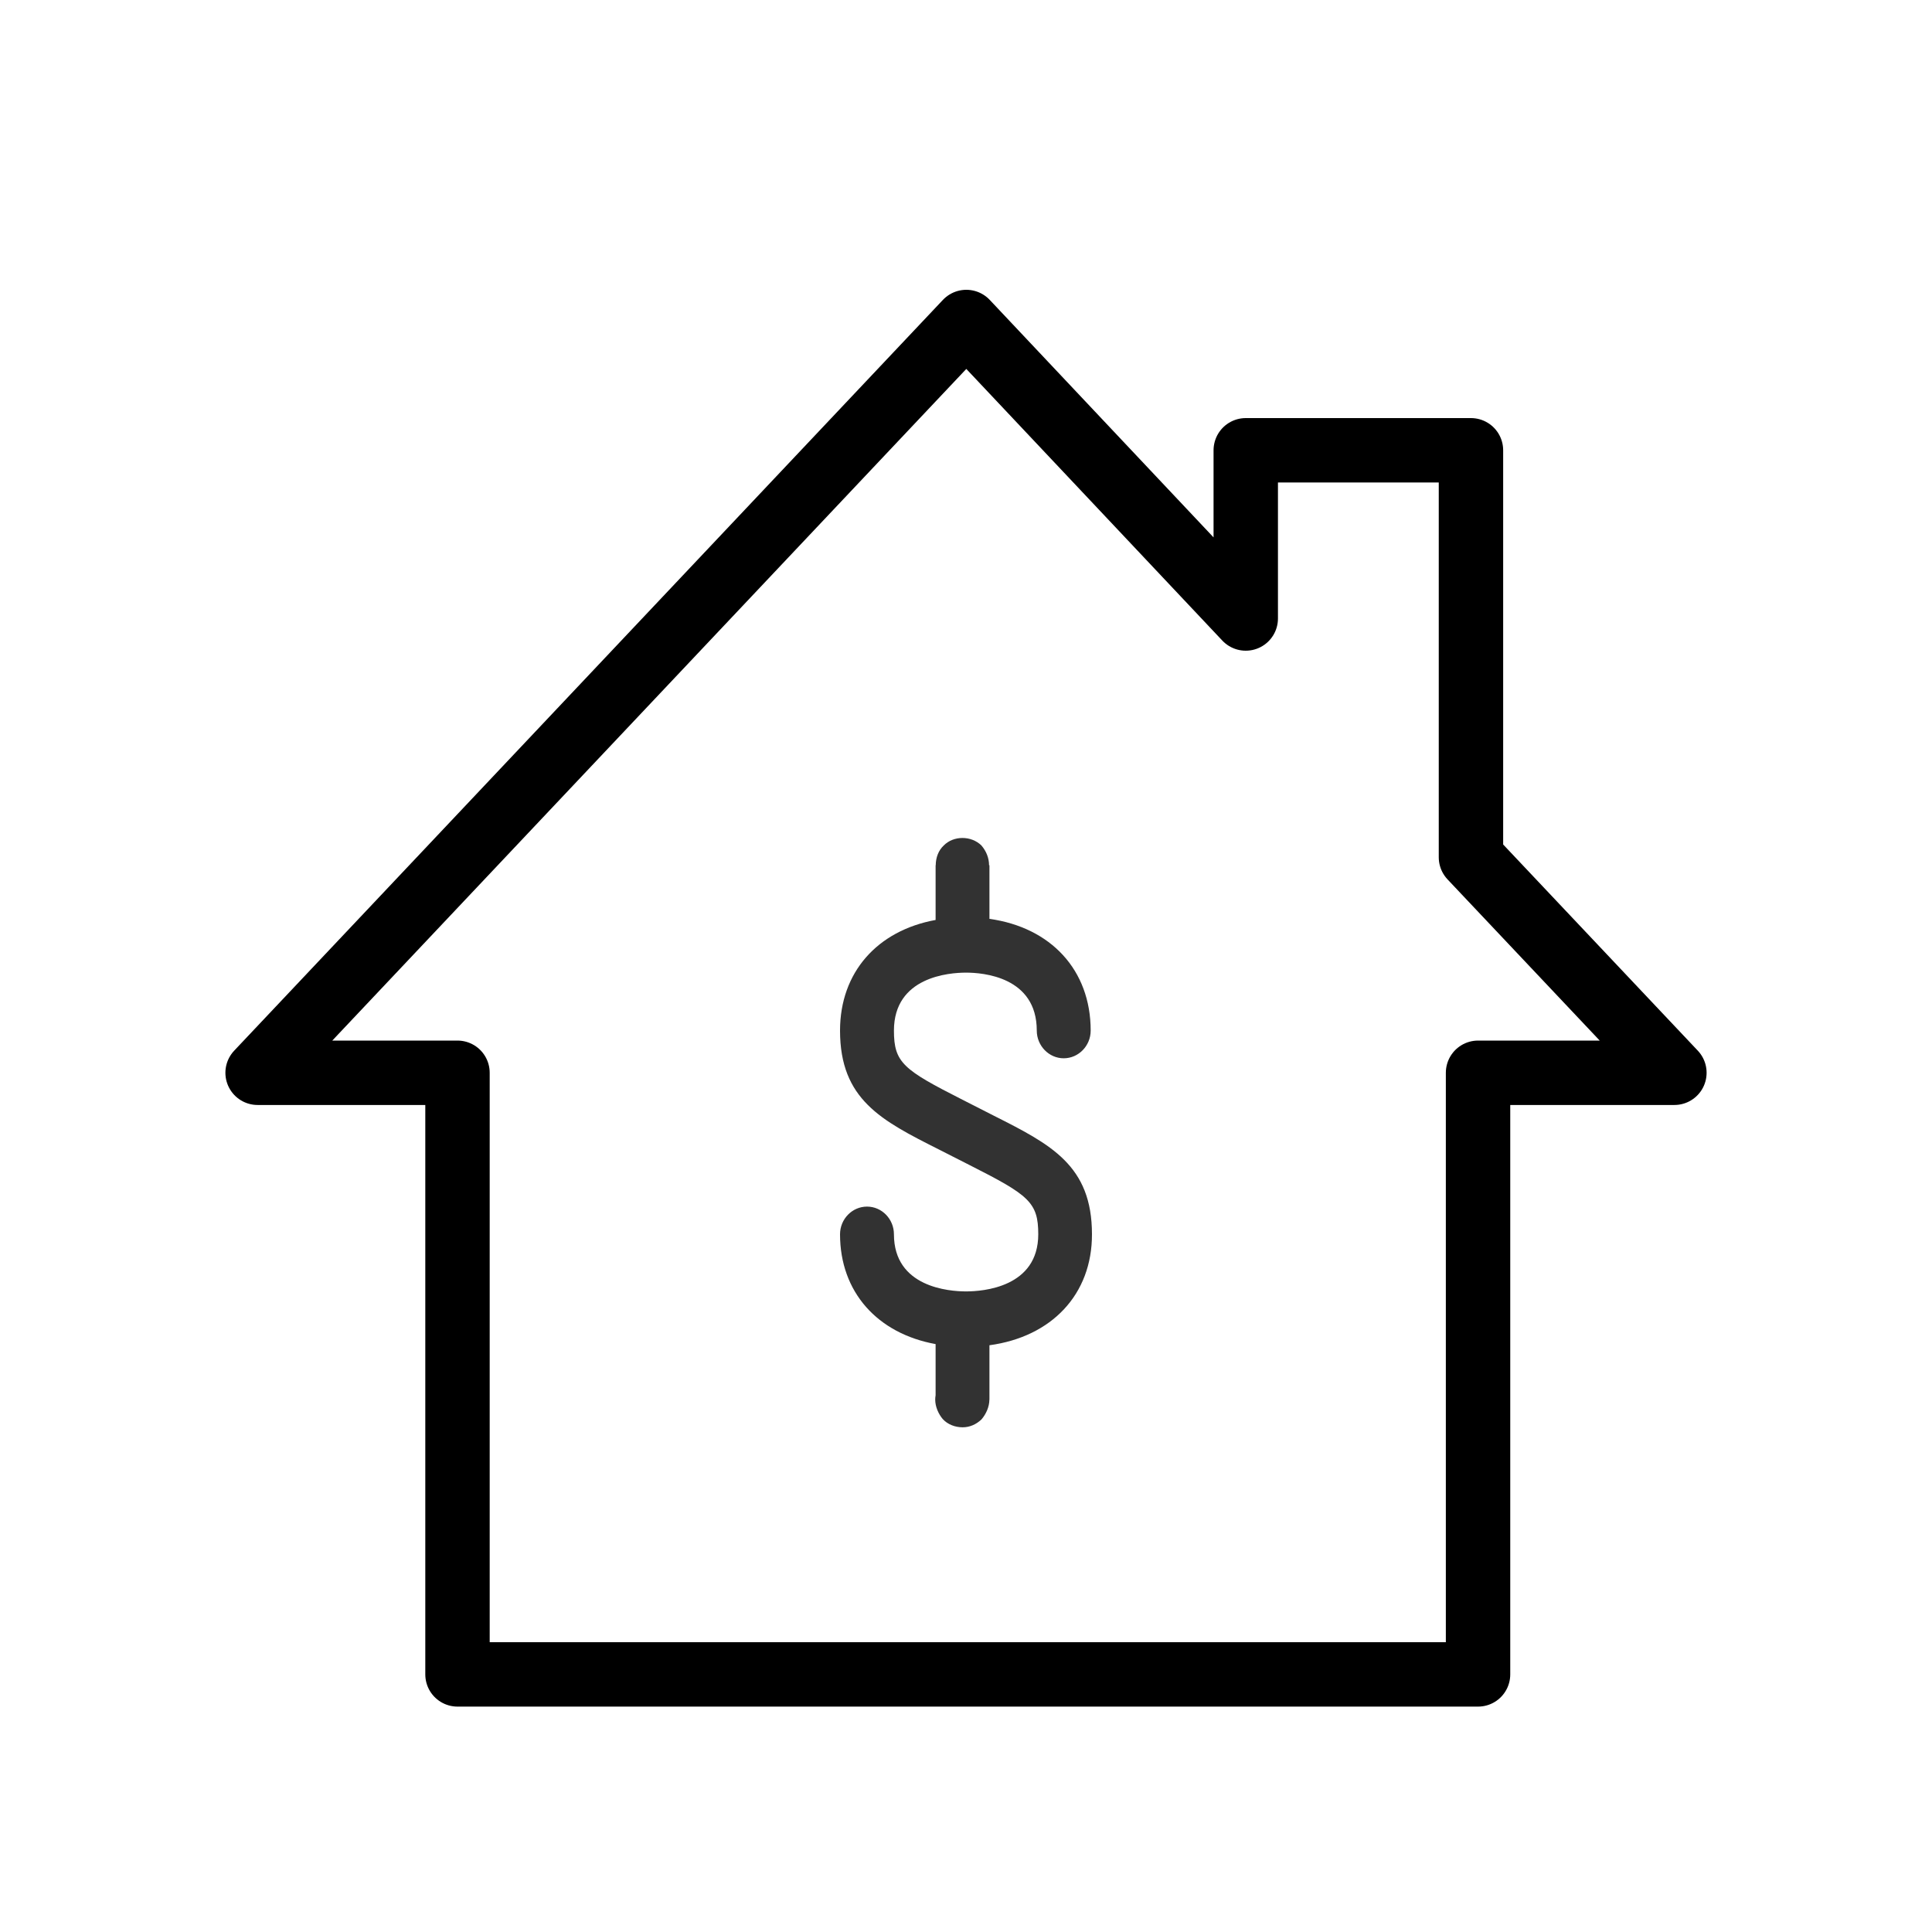
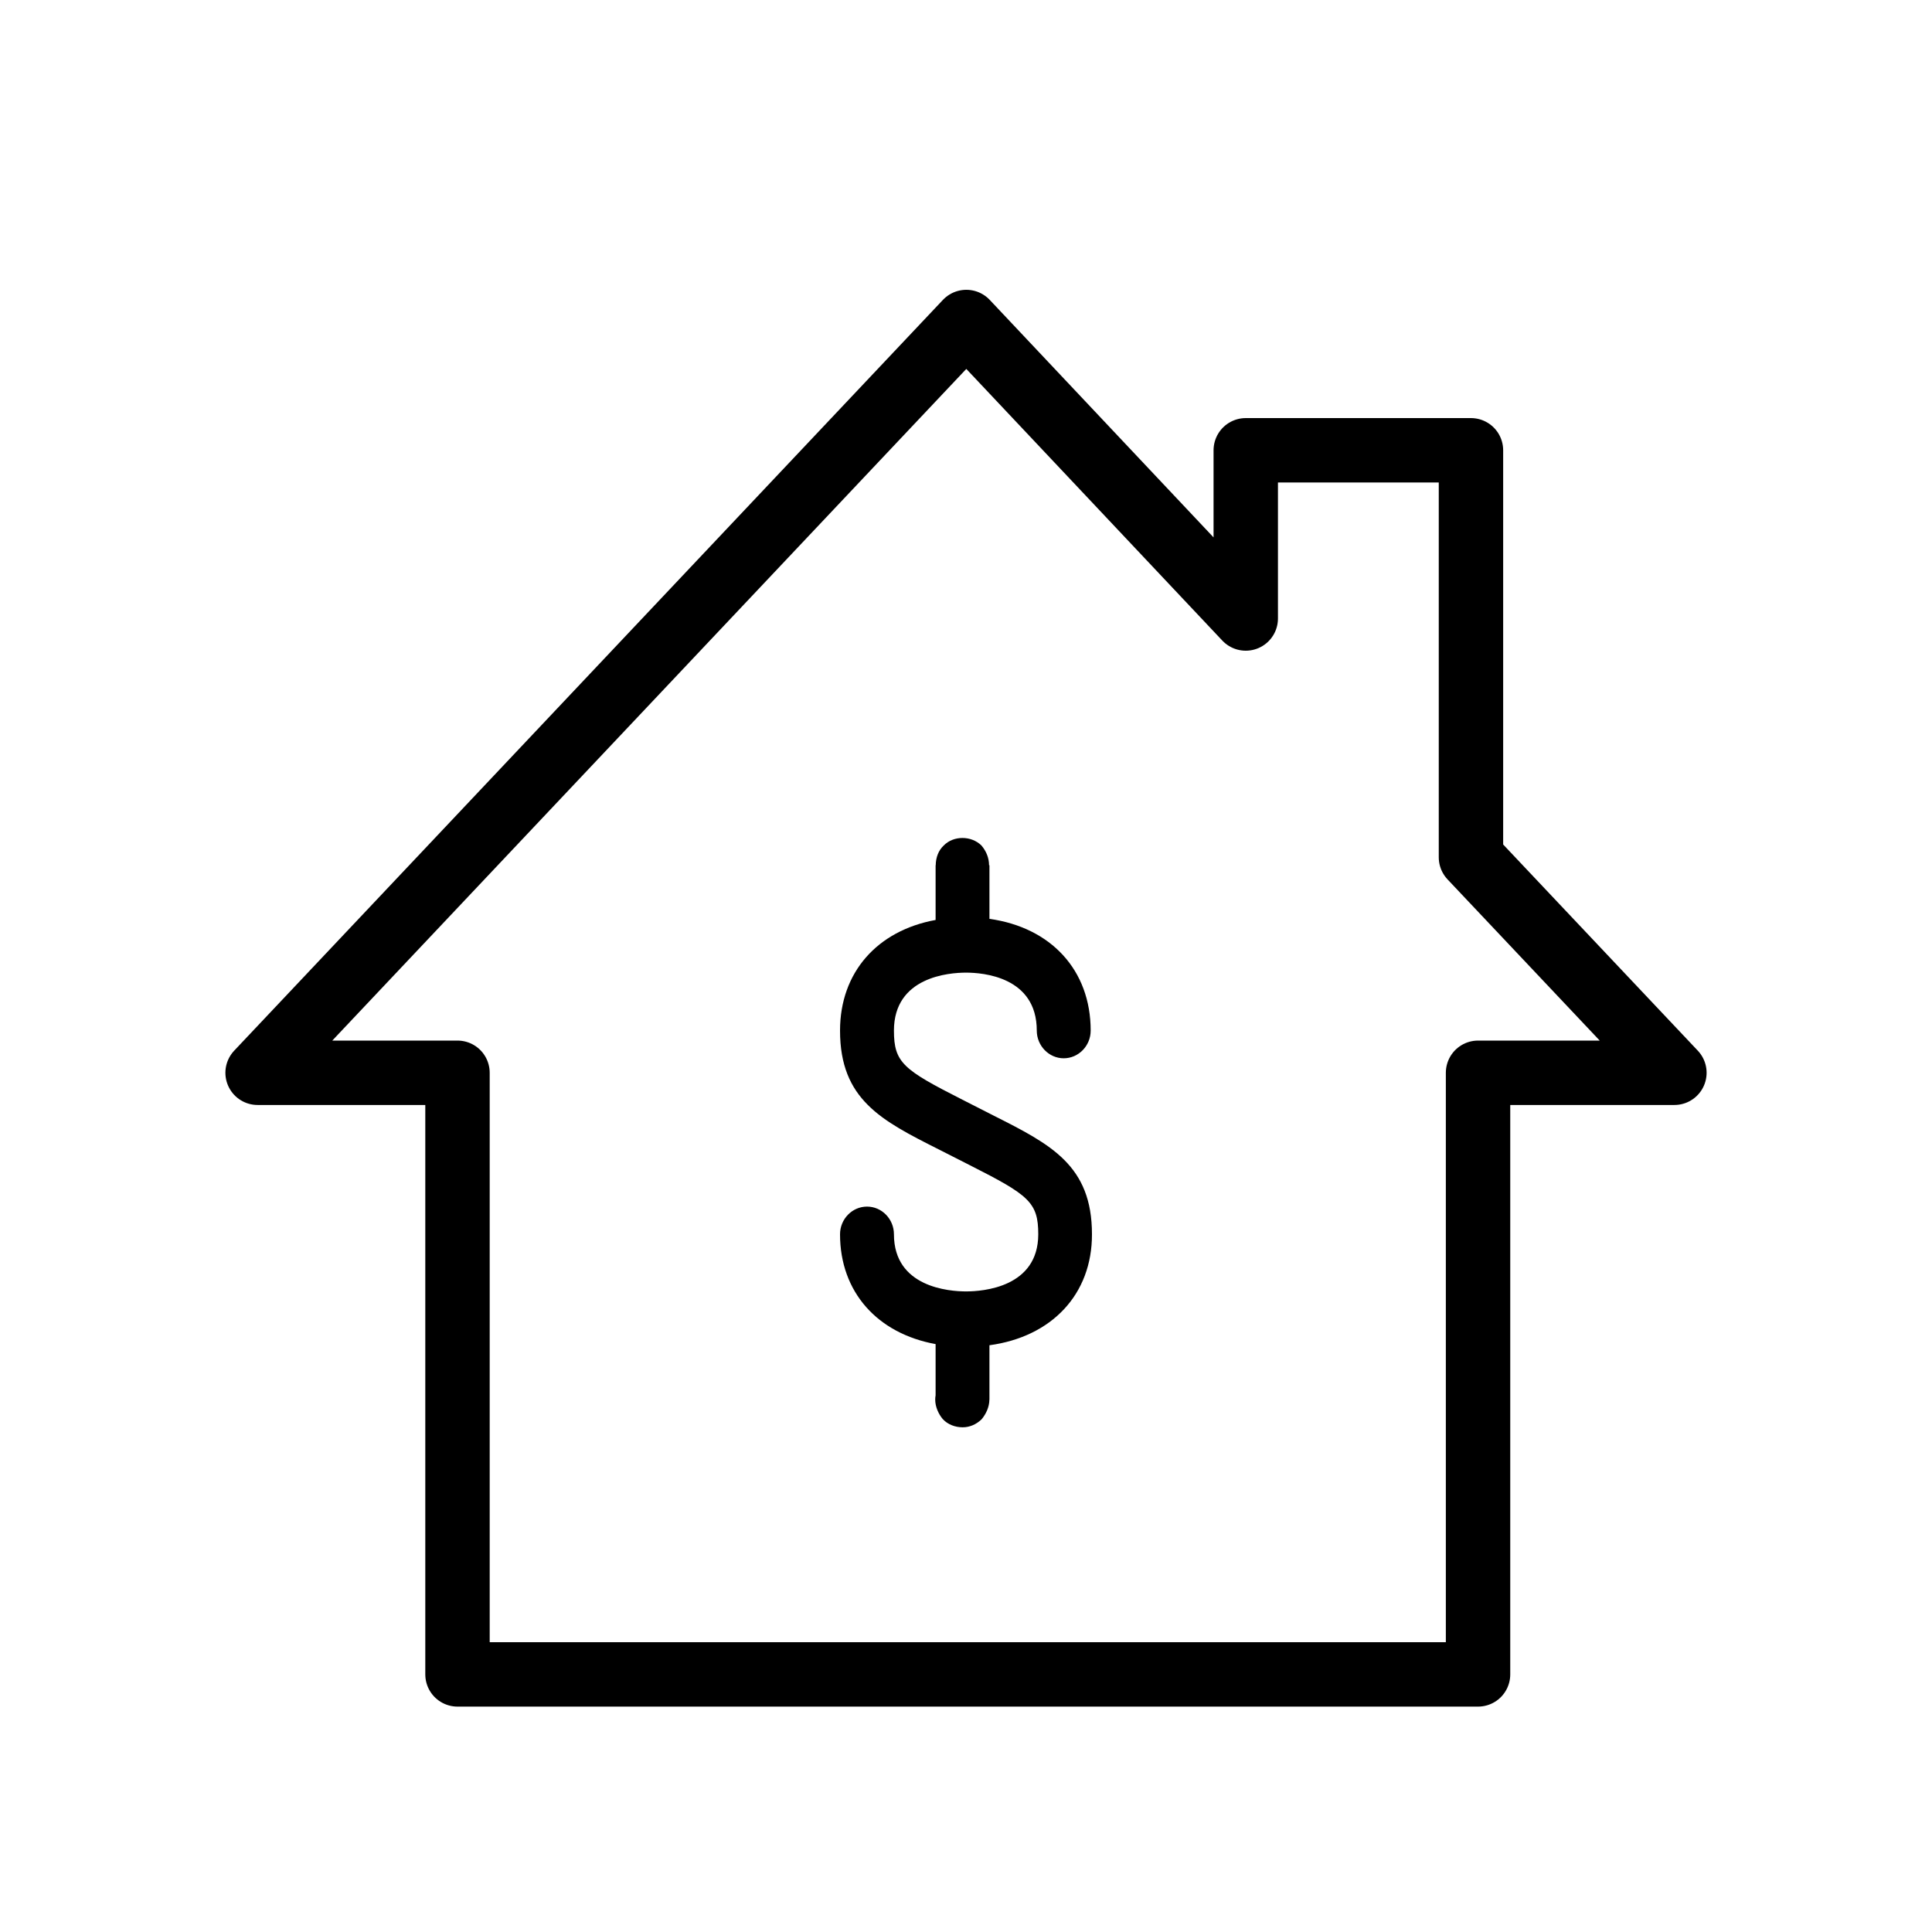
<svg xmlns="http://www.w3.org/2000/svg" width="30" height="30" viewBox="0 0 30 30" fill="none">
  <path fill-rule="evenodd" clip-rule="evenodd" d="M26 16.658L22.841 13.312V6.992H19.344V9.604L15.005 5L4 16.658H7.104V26H22.951V16.658H26Z" stroke="currentColor" stroke-linecap="round" stroke-linejoin="round" />
-   <path fill-rule="evenodd" clip-rule="evenodd" d="M15.358 13.435C15.358 13.324 15.315 13.217 15.24 13.129C15.082 12.973 14.806 12.973 14.654 13.129C14.573 13.204 14.531 13.315 14.53 13.435H14.528V14.285C13.623 14.45 13.044 15.098 13.044 16.003C13.044 17.073 13.686 17.399 14.575 17.847L15.061 18.094C15.975 18.557 16.122 18.668 16.122 19.166C16.122 19.989 15.265 20.053 15.001 20.053C14.738 20.053 13.881 19.989 13.881 19.166C13.881 18.929 13.693 18.736 13.463 18.736C13.233 18.736 13.044 18.929 13.044 19.166C13.044 20.063 13.625 20.707 14.528 20.871V21.666C14.524 21.688 14.522 21.71 14.522 21.733C14.522 21.845 14.573 21.956 14.638 22.034C14.715 22.119 14.83 22.163 14.949 22.163C15.056 22.163 15.158 22.119 15.24 22.041C15.312 21.957 15.362 21.846 15.363 21.735H15.364V20.889C16.33 20.758 16.958 20.099 16.956 19.166C16.956 18.095 16.317 17.771 15.429 17.323L14.944 17.076C14.028 16.611 13.881 16.502 13.881 16.003C13.881 15.167 14.739 15.103 15.001 15.103C15.26 15.103 16.099 15.166 16.099 16.003C16.099 16.239 16.288 16.433 16.517 16.433C16.748 16.433 16.936 16.239 16.936 16.003C16.936 15.063 16.318 14.401 15.364 14.268V13.435H15.358Z" fill="#323232" />
+   <path fill-rule="evenodd" clip-rule="evenodd" d="M15.358 13.435C15.358 13.324 15.315 13.217 15.24 13.129C15.082 12.973 14.806 12.973 14.654 13.129C14.573 13.204 14.531 13.315 14.53 13.435H14.528V14.285C13.623 14.45 13.044 15.098 13.044 16.003C13.044 17.073 13.686 17.399 14.575 17.847L15.061 18.094C15.975 18.557 16.122 18.668 16.122 19.166C16.122 19.989 15.265 20.053 15.001 20.053C14.738 20.053 13.881 19.989 13.881 19.166C13.881 18.929 13.693 18.736 13.463 18.736C13.233 18.736 13.044 18.929 13.044 19.166C13.044 20.063 13.625 20.707 14.528 20.871V21.666C14.524 21.688 14.522 21.71 14.522 21.733C14.522 21.845 14.573 21.956 14.638 22.034C14.715 22.119 14.83 22.163 14.949 22.163C15.056 22.163 15.158 22.119 15.24 22.041C15.312 21.957 15.362 21.846 15.363 21.735H15.364V20.889C16.33 20.758 16.958 20.099 16.956 19.166C16.956 18.095 16.317 17.771 15.429 17.323L14.944 17.076C14.028 16.611 13.881 16.502 13.881 16.003C13.881 15.167 14.739 15.103 15.001 15.103C15.26 15.103 16.099 15.166 16.099 16.003C16.099 16.239 16.288 16.433 16.517 16.433C16.748 16.433 16.936 16.239 16.936 16.003C16.936 15.063 16.318 14.401 15.364 14.268V13.435H15.358Z" fill="currentColor" />
</svg>
